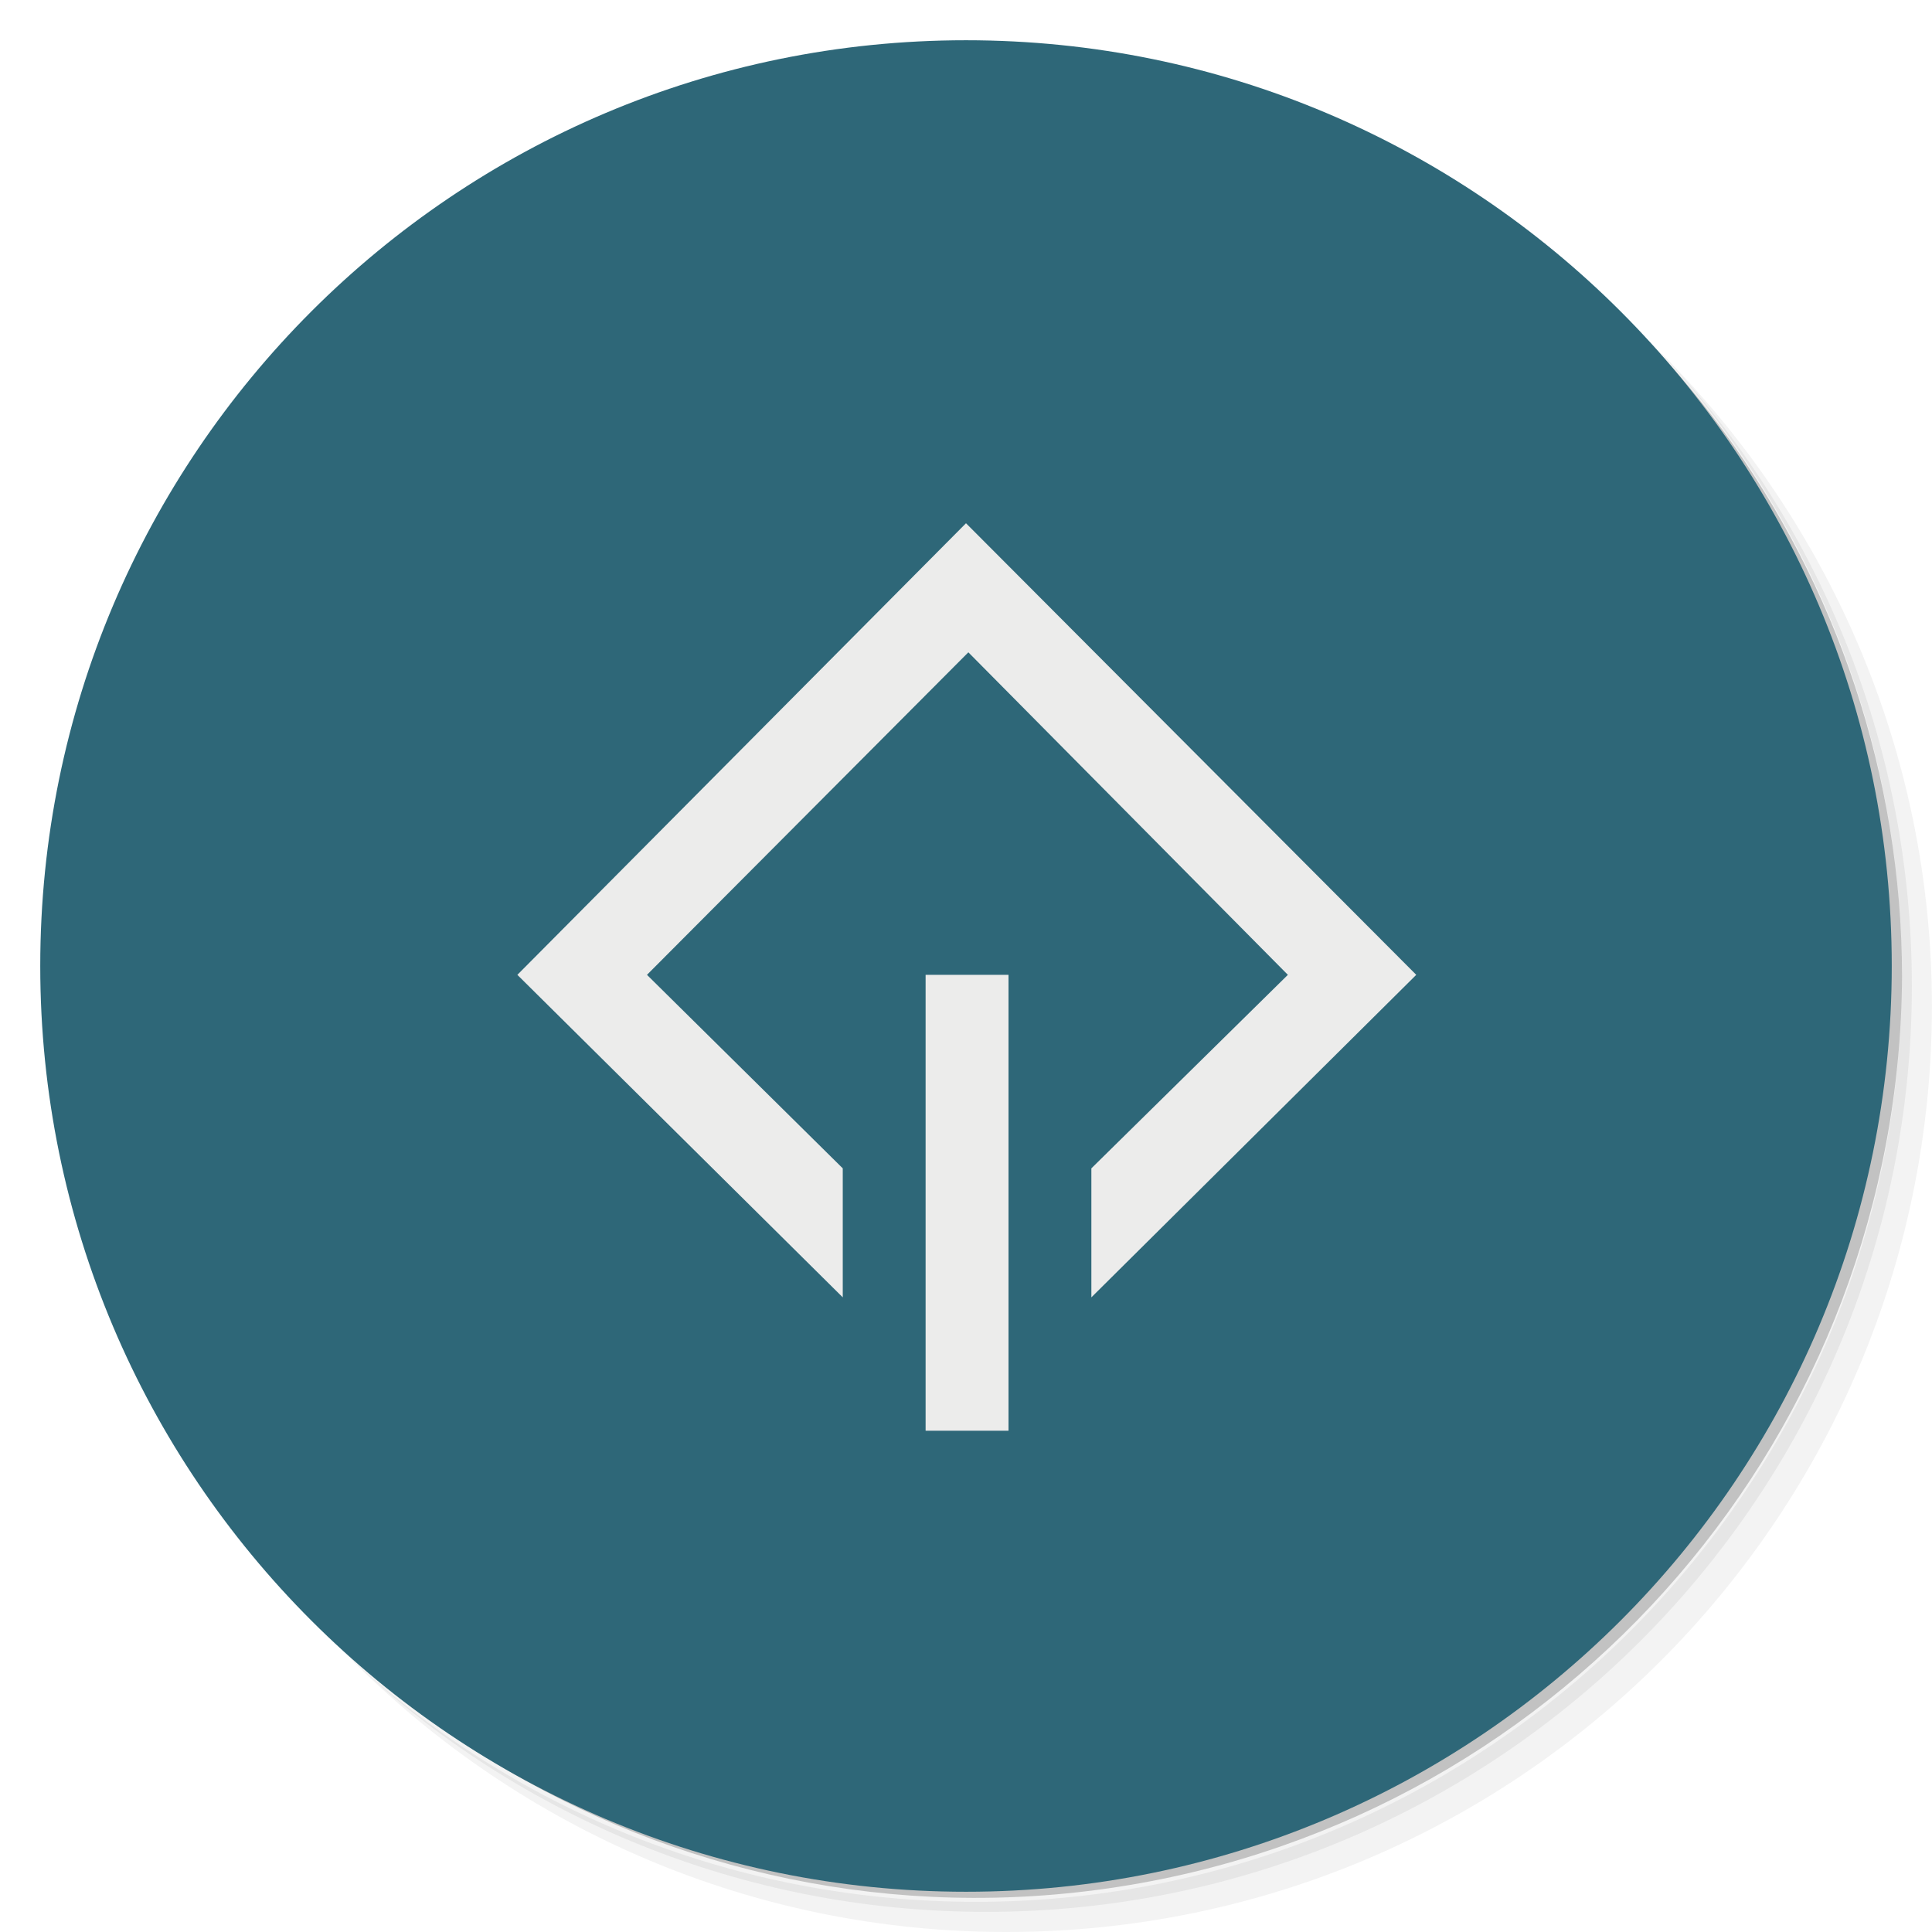
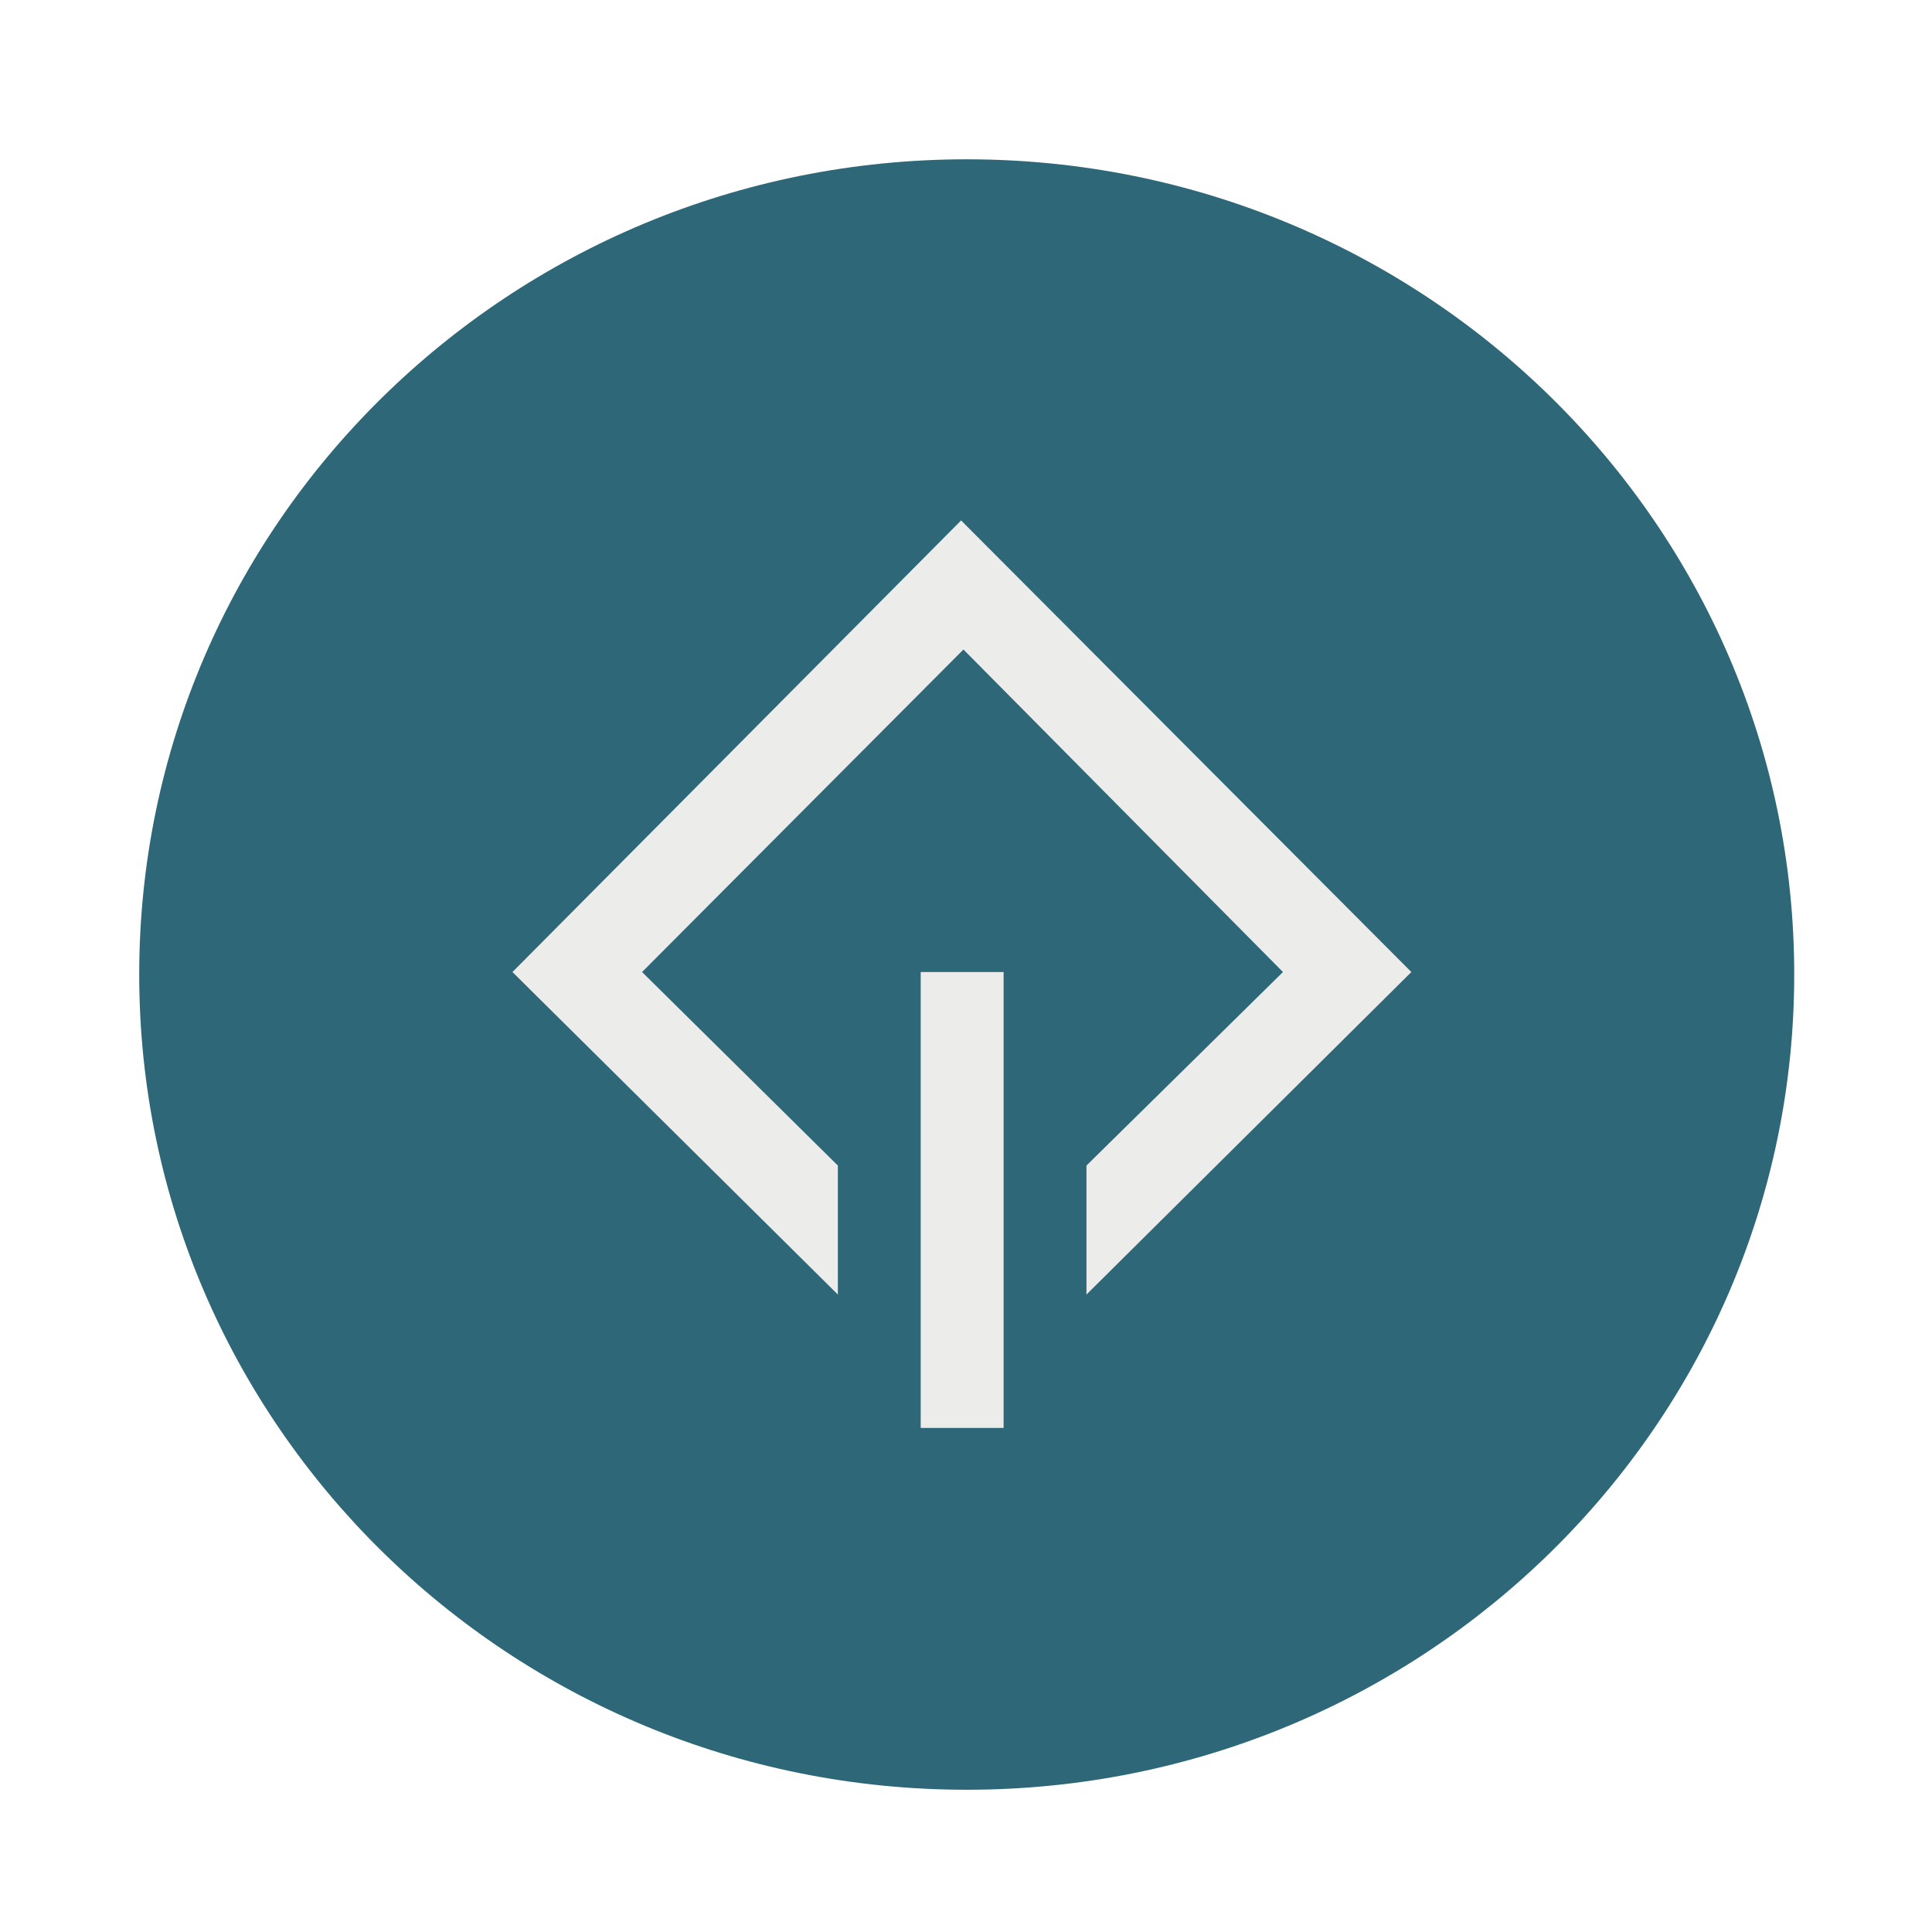
- <svg xmlns="http://www.w3.org/2000/svg" viewBox="0 0 48 48" version="1.1" id="svg129">
-   <defs id="defs17">
-     <linearGradient id="linearGradient3764" x1="1" x2="47" gradientUnits="userSpaceOnUse" gradientTransform="matrix(0,-1,1,0,-1.5e-6,48)">
-       <stop stop-color="#5e6670" stop-opacity="1" id="stop2" />
-       <stop offset="1" stop-color="#67707b" stop-opacity="1" id="stop4" />
+ <svg xmlns="http://www.w3.org/2000/svg" version="1.1" id="图层_1" x="0px" y="0px" viewBox="0 0 48 48" style="enable-background:new 0 0 48 48;" xml:space="preserve">
+   <defs id="defs21">
+     <linearGradient gradientTransform="rotate(-90,64.33524,-8.496263)" gradientUnits="userSpaceOnUse" x2="47" x1="1" id="linearGradient3764">
+       <stop id="stop2" stop-opacity="1" stop-color="#5e6670" />
+       <stop id="stop4" stop-opacity="1" stop-color="#67707b" offset="1" />
    </linearGradient>
    <clipPath id="clipPath-561578208">
-       <g transform="translate(0,-1004.362)" id="g9">
-         <path d="m -24 13 c 0 1.105 -0.672 2 -1.5 2 -0.828 0 -1.5 -0.895 -1.5 -2 0 -1.105 0.672 -2 1.5 -2 0.828 0 1.5 0.895 1.5 2 z" transform="matrix(15.33333,0,0,11.5,415,878.8622)" fill="#1890d0" id="path7" />
+       <g id="g9" transform="translate(0,-1004.362)">
+         <path id="path7" fill="#1890d0" transform="matrix(15.33333,0,0,11.5,415,878.8622)" d="m -24 13 c 0 1.105 -0.672 2 -1.5 2 -0.828 0 -1.5 -0.895 -1.5 -2 0 -1.105 0.672 -2 1.5 -2 0.828 0 1.5 0.895 1.5 2 z" />
      </g>
    </clipPath>
    <clipPath id="clipPath-572739784">
-       <g transform="translate(0,-1004.362)" id="g14">
-         <path d="m -24 13 c 0 1.105 -0.672 2 -1.5 2 -0.828 0 -1.5 -0.895 -1.5 -2 0 -1.105 0.672 -2 1.5 -2 0.828 0 1.5 0.895 1.5 2 z" transform="matrix(15.33333,0,0,11.5,415,878.8622)" fill="#1890d0" id="path12" />
+       <g id="g14-3" transform="translate(0,-1004.362)">
+         <path id="path12-6" fill="#1890d0" transform="matrix(15.33333,0,0,11.5,415,878.8622)" d="m -24 13 c 0 1.105 -0.672 2 -1.5 2 -0.828 0 -1.5 -0.895 -1.5 -2 0 -1.105 0.672 -2 1.5 -2 0.828 0 1.5 0.895 1.5 2 z" />
      </g>
    </clipPath>
-     <linearGradient x1="18.33" y1="252.173" x2="18.33" y2="255.839" id="linearGradient-3" gradientTransform="matrix(0.3142338,0,0,0.1776314,7.799047,-7.963019)" gradientUnits="userSpaceOnUse">
-       <stop stop-color="#FFFFFF" offset="0%" id="stop18" />
-       <stop stop-color="#FFFFFF" stop-opacity="0" offset="100%" id="stop20" />
+     <linearGradient gradientUnits="userSpaceOnUse" gradientTransform="matrix(0.3142338,0,0,0.1776314,7.799047,-7.963019)" id="linearGradient-3" y2="255.839" x2="18.33" y1="252.173" x1="18.33">
+       <stop id="stop18" offset="0%" stop-color="#FFFFFF" />
+       <stop id="stop20" offset="100%" stop-opacity="0" stop-color="#FFFFFF" />
    </linearGradient>
  </defs>
-   <g id="g25">
-     <path d="m 36.31 5 c 5.859 4.062 9.688 10.831 9.688 18.5 c 0 12.426 -10.07 22.5 -22.5 22.5 c -7.669 0 -14.438 -3.828 -18.5 -9.688 c 1.037 1.822 2.306 3.499 3.781 4.969 c 4.085 3.712 9.514 5.969 15.469 5.969 c 12.703 0 23 -10.298 23 -23 c 0 -5.954 -2.256 -11.384 -5.969 -15.469 c -1.469 -1.475 -3.147 -2.744 -4.969 -3.781 z m 4.969 3.781 c 3.854 4.113 6.219 9.637 6.219 15.719 c 0 12.703 -10.297 23 -23 23 c -6.081 0 -11.606 -2.364 -15.719 -6.219 c 4.16 4.144 9.883 6.719 16.219 6.719 c 12.703 0 23 -10.298 23 -23 c 0 -6.335 -2.575 -12.06 -6.719 -16.219 z" opacity="0.05" id="path19" />
-     <path d="m 41.28 8.781 c 3.712 4.085 5.969 9.514 5.969 15.469 c 0 12.703 -10.297 23 -23 23 c -5.954 0 -11.384 -2.256 -15.469 -5.969 c 4.113 3.854 9.637 6.219 15.719 6.219 c 12.703 0 23 -10.298 23 -23 c 0 -6.081 -2.364 -11.606 -6.219 -15.719 z" opacity="0.1" id="path21" />
-     <path d="m 31.25 2.375 c 8.615 3.154 14.75 11.417 14.75 21.13 c 0 12.426 -10.07 22.5 -22.5 22.5 c -9.708 0 -17.971 -6.135 -21.12 -14.75 a 23 23 0 0 0 44.875 -7 a 23 23 0 0 0 -16 -21.875 z" opacity="0.2" id="path23" />
-   </g>
-   <g id="g29" style="fill:#2e6778;fill-opacity:1">
-     <path d="m 24 1 c 12.703 0 23 10.297 23 23 c 0 12.703 -10.297 23 -23 23 -12.703 0 -23 -10.297 -23 -23 0 -12.703 10.297 -23 23 -23 z" id="path27" fill-opacity="1" fill="url(#linearGradient3764)" style="fill:#2e6778;fill-opacity:1" />
-   </g>
-   <g id="g31" />
-   <path id="path5143" style="opacity:0.05;fill:#999999;stroke-width:1.247;enable-background:new" d="m -48.508,10.713 c 6.702,0 12.136,5.735 12.136,12.809 0,7.074 -5.433,12.809 -12.136,12.809 H -60.644 V 23.522 c 0,-7.074 5.433,-12.809 12.136,-12.809 z m 0,6.404 c -3.351,0 -6.068,2.867 -6.068,6.404 0,3.537 2.717,6.404 6.068,6.404 3.351,0 6.068,-2.867 6.068,-6.404 0,-3.537 -2.717,-6.404 -6.068,-6.404 z" />
-   <g id="g46" transform="matrix(0.2661335,0,0,0.2661581,11.51257,11.69068)" style="fill:#ececeb;fill-opacity:1;fill-rule:evenodd;stroke:none;stroke-width:1">
+   <g id="g31" transform="translate(-66.89731,-3.754237)" />
+   <path id="path27" d="m 24.018,3.958 c 11.355,0 20.559,9.068 20.559,20.254 0,11.187 -9.204,20.254 -20.559,20.254 -11.355,0 -20.559,-9.068 -20.559,-20.254 0,-11.187 9.204,-20.254 20.559,-20.254 z" style="fill:#2e6778;fill-opacity:1;stroke-width:0.887" />
+   <g id="g46" transform="matrix(0.2661335,0,0,0.2661581,11.39073,11.62099)" style="fill:#ececeb;fill-opacity:1;fill-rule:evenodd;stroke:none;stroke-width:1">
    <rect id="Rectangle-path" x="43.151" y="47.073" width="7.739" height="42.556" style="fill:#ececeb;fill-opacity:1" />
-     <polygon id="Shape" points="35.417,65.137 17.139,47.073 47.141,16.967 76.97,47.073 58.625,65.137 58.625,77.179 88.955,47.073 46.922,4.919 5.039,47.073 35.417,77.179 " style="fill:#ececeb;fill-opacity:1" />
+     <polygon id="Shape" points="88.955,47.073 46.922,4.919 5.039,47.073 35.417,77.179 35.417,65.137 17.139,47.073 47.141,16.967 76.97,47.073 58.625,65.137 58.625,77.179 " style="fill:#ececeb;fill-opacity:1" />
  </g>
</svg>
